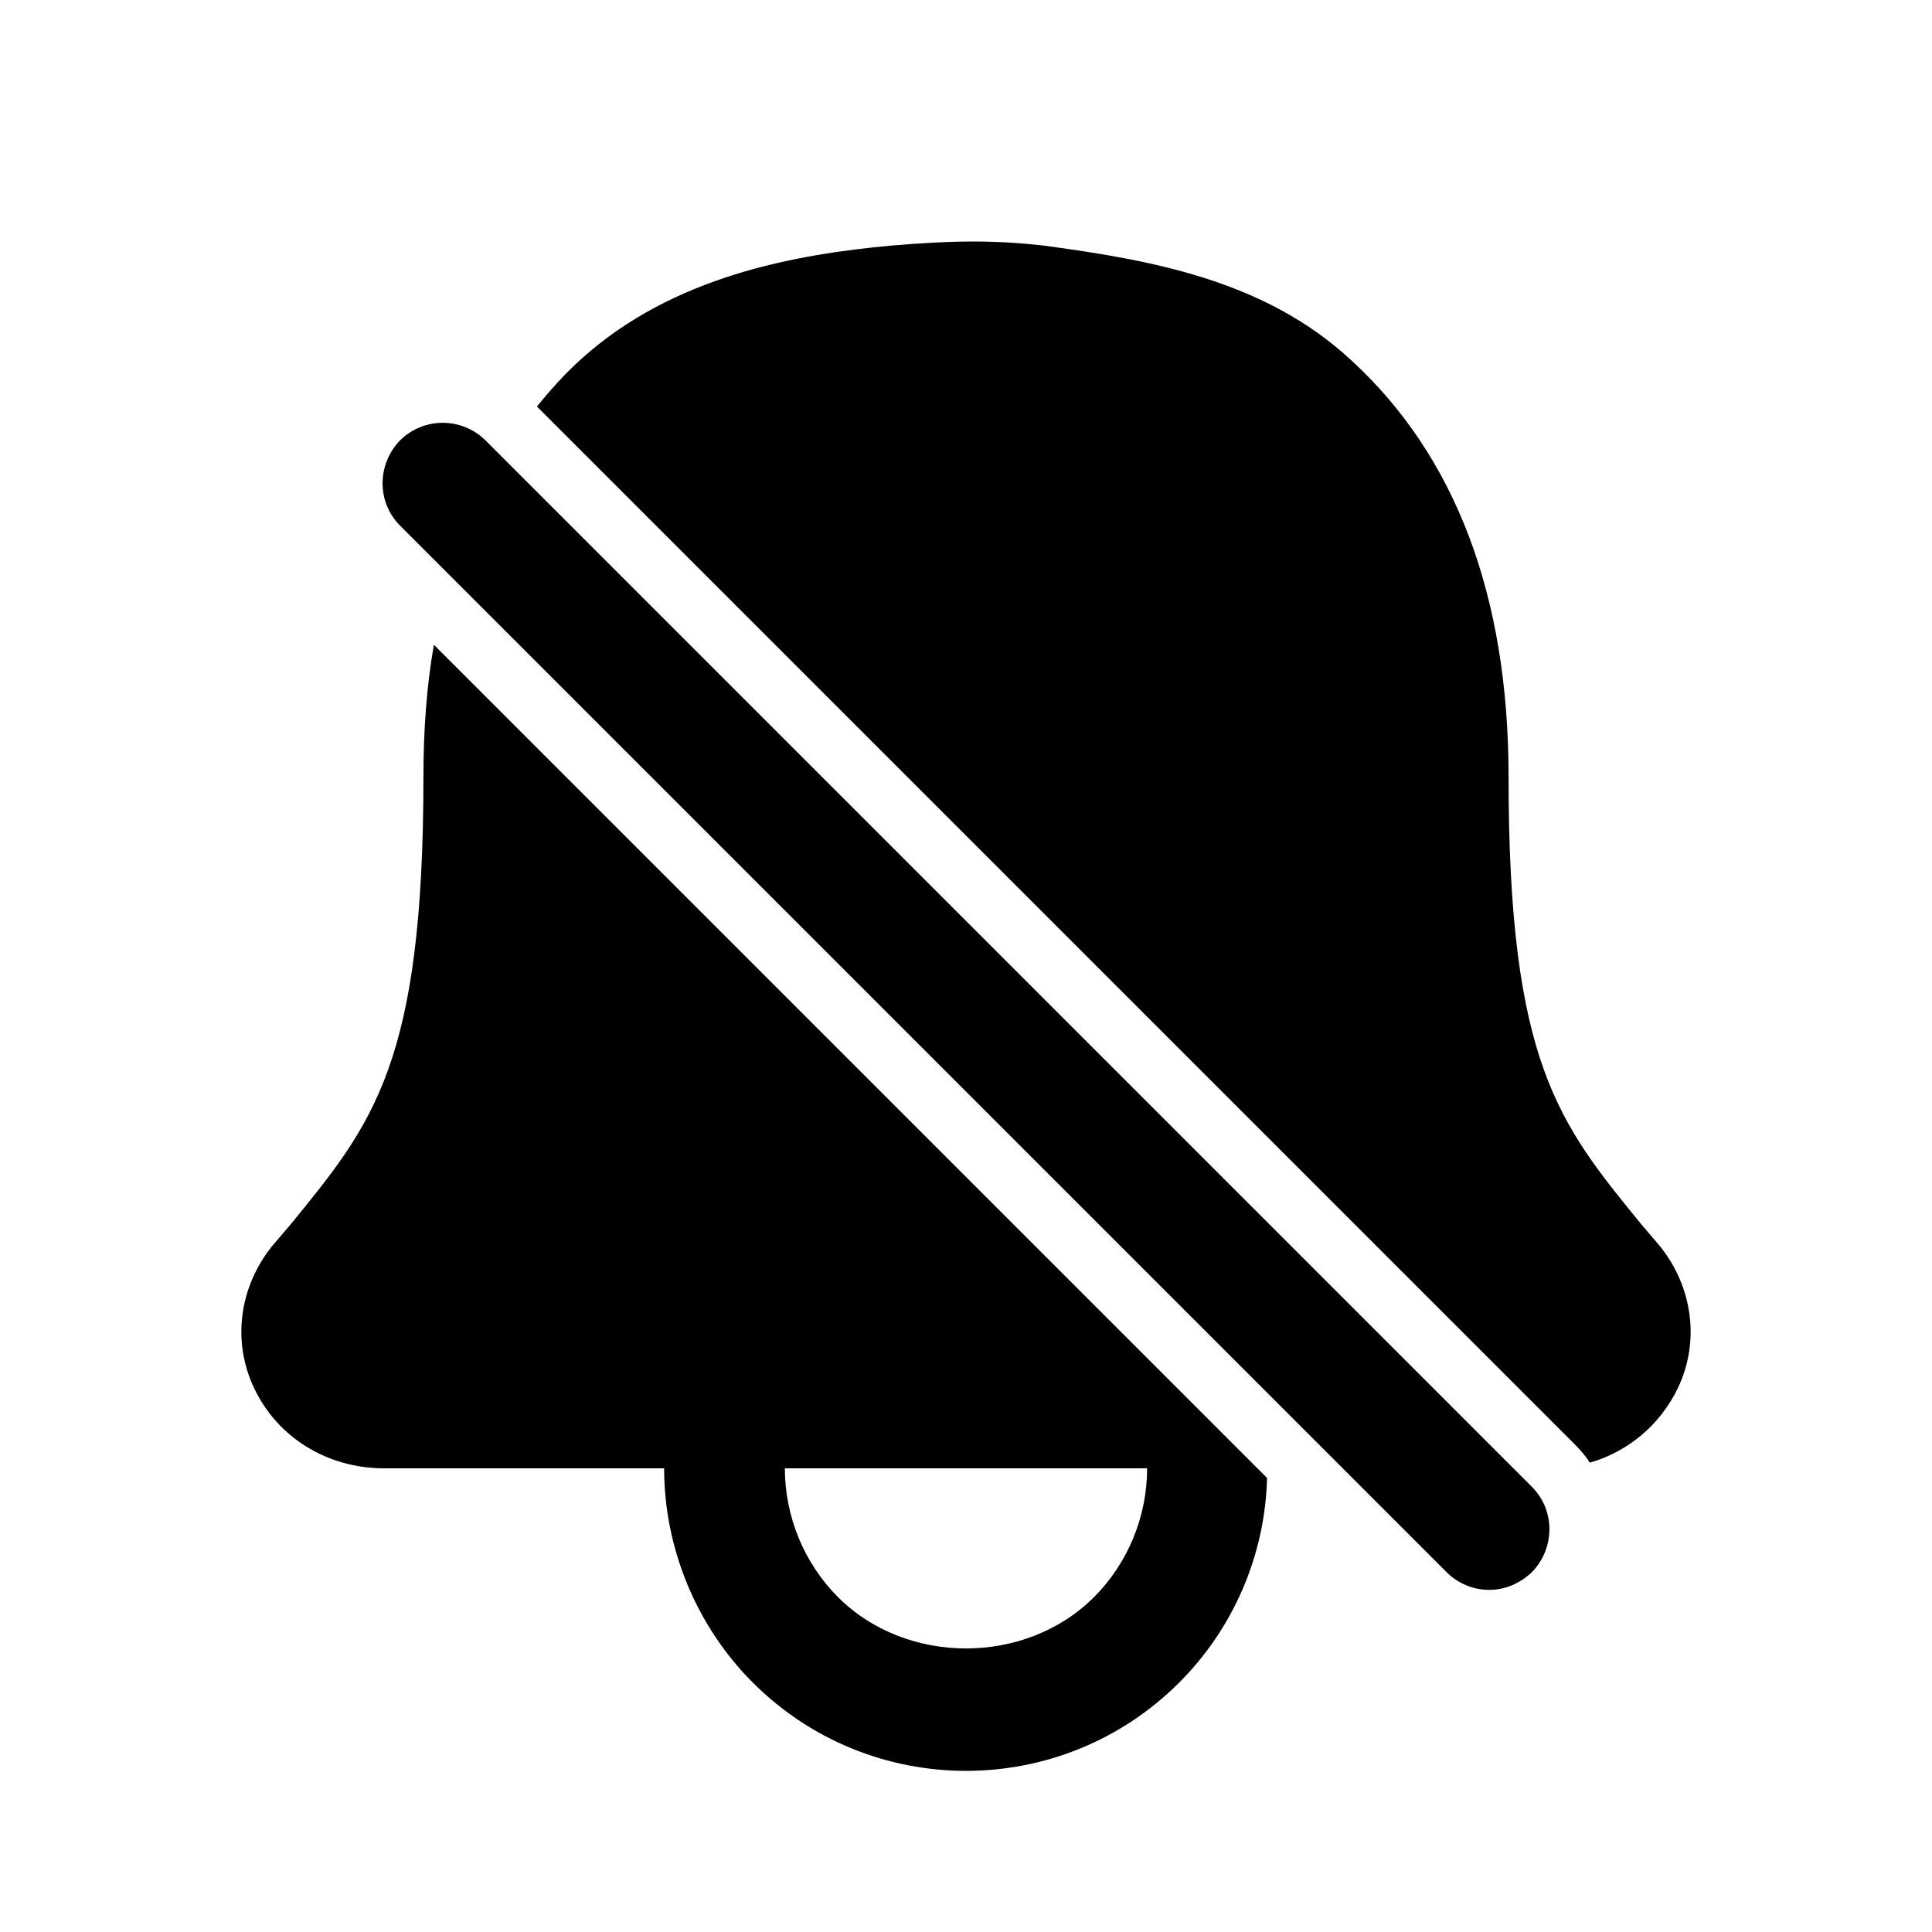
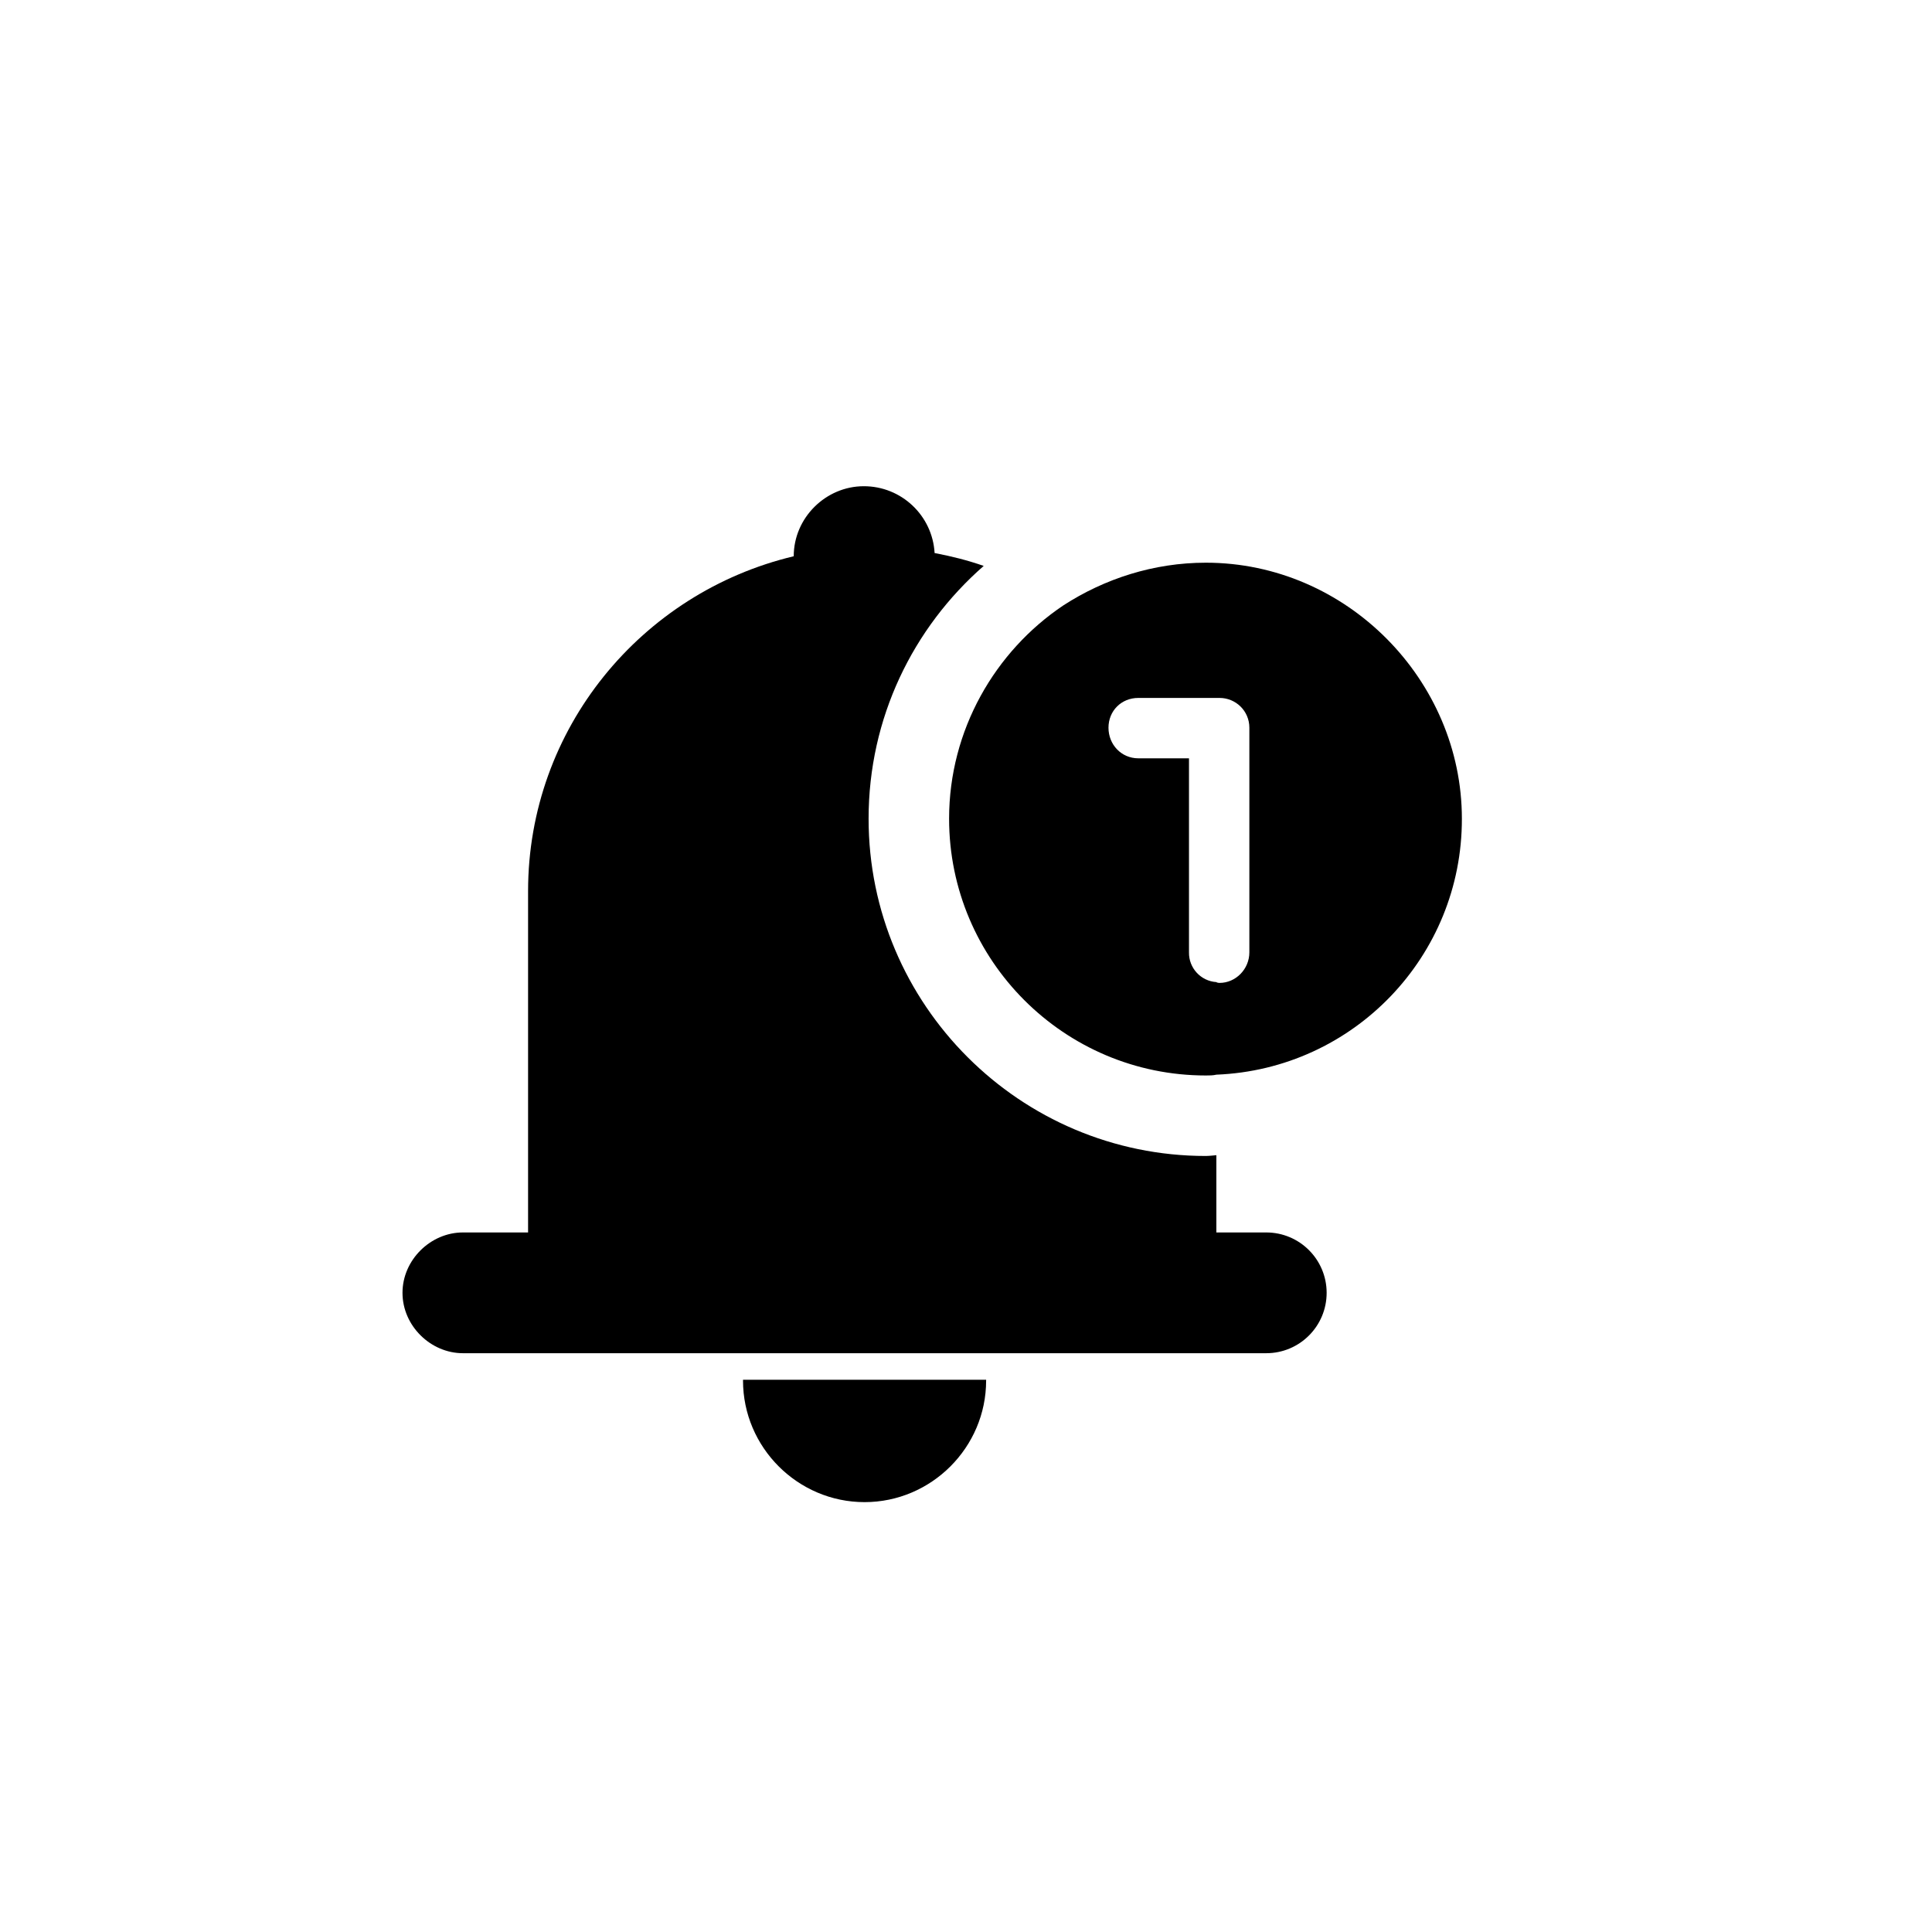
<svg viewBox="0 0 24 24">
-   <path fill="currentColor" d="M5.26 9.65c0 3.55-.62 4.3-1.65 5.56l-.23.27c-.41.51-.5 1.19-.22 1.77.29.61.91.99 1.61.99h3.48c0 .99.4 1.96 1.1 2.66a3.746 3.746 0 0 0 5.3 0 3.73 3.73 0 0 0 1.09-2.54L5.39 8.01c-.09.51-.13 1.06-.13 1.64m8.99 8.59c0 .6-.24 1.18-.66 1.6-.85.85-2.33.85-3.18 0-.42-.42-.66-1-.66-1.6zm6.37-2.76-.23-.27c-1.03-1.26-1.65-2.01-1.65-5.56 0-2.25-.66-3.99-1.96-5.18-1.07-.99-2.48-1.24-3.82-1.42-.26-.03-.56-.05-.87-.05s-.65.02-1.01.05c-1.2.11-2.72.38-3.86 1.41-.2.18-.38.38-.55.59l12.89 12.89c.07.07.14.15.19.23.48-.14.87-.47 1.09-.92.28-.58.19-1.26-.22-1.77M6.03 5.47a.754.754 0 0 0-1.06 0c-.29.3-.29.77 0 1.06l13 13c.14.14.33.22.53.22s.38-.08.53-.22c.29-.3.29-.77 0-1.06z" />
+   <path fill="currentColor" d="M15.73 15.31h-.62v-.96s-.09.01-.13.01c-2.31 0-4.19-1.88-4.19-4.19 0-1.25.55-2.37 1.43-3.14-.2-.07-.4-.12-.61-.16a.88.88 0 0 0-.88-.83c-.47 0-.87.39-.87.87-1.89.45-3.3 2.14-3.3 4.16v4.24h-.81c-.4 0-.75.34-.75.75s.35.75.75.75h9.98a.749.749 0 1 0 0-1.5m-6.5 1.83v.01c0 .83.68 1.51 1.51 1.51s1.51-.68 1.51-1.51v-.01z" />
+   <path fill="currentColor" d="M14.98 6.99c-.65 0-1.26.2-1.77.53-.85.57-1.42 1.55-1.42 2.65 0 1.76 1.43 3.19 3.19 3.19.04 0 .09 0 .13-.01a3.176 3.176 0 0 0 3.05-3.18c0-1.72-1.43-3.18-3.18-3.18m.54 4.84c0 .21-.17.38-.37.38 0 0-.03 0-.04-.01a.364.364 0 0 1-.34-.37V9.42h-.63c-.21 0-.37-.17-.37-.38s.16-.37.37-.37h1.01c.2 0 .37.16.37.37z" />
</svg>
